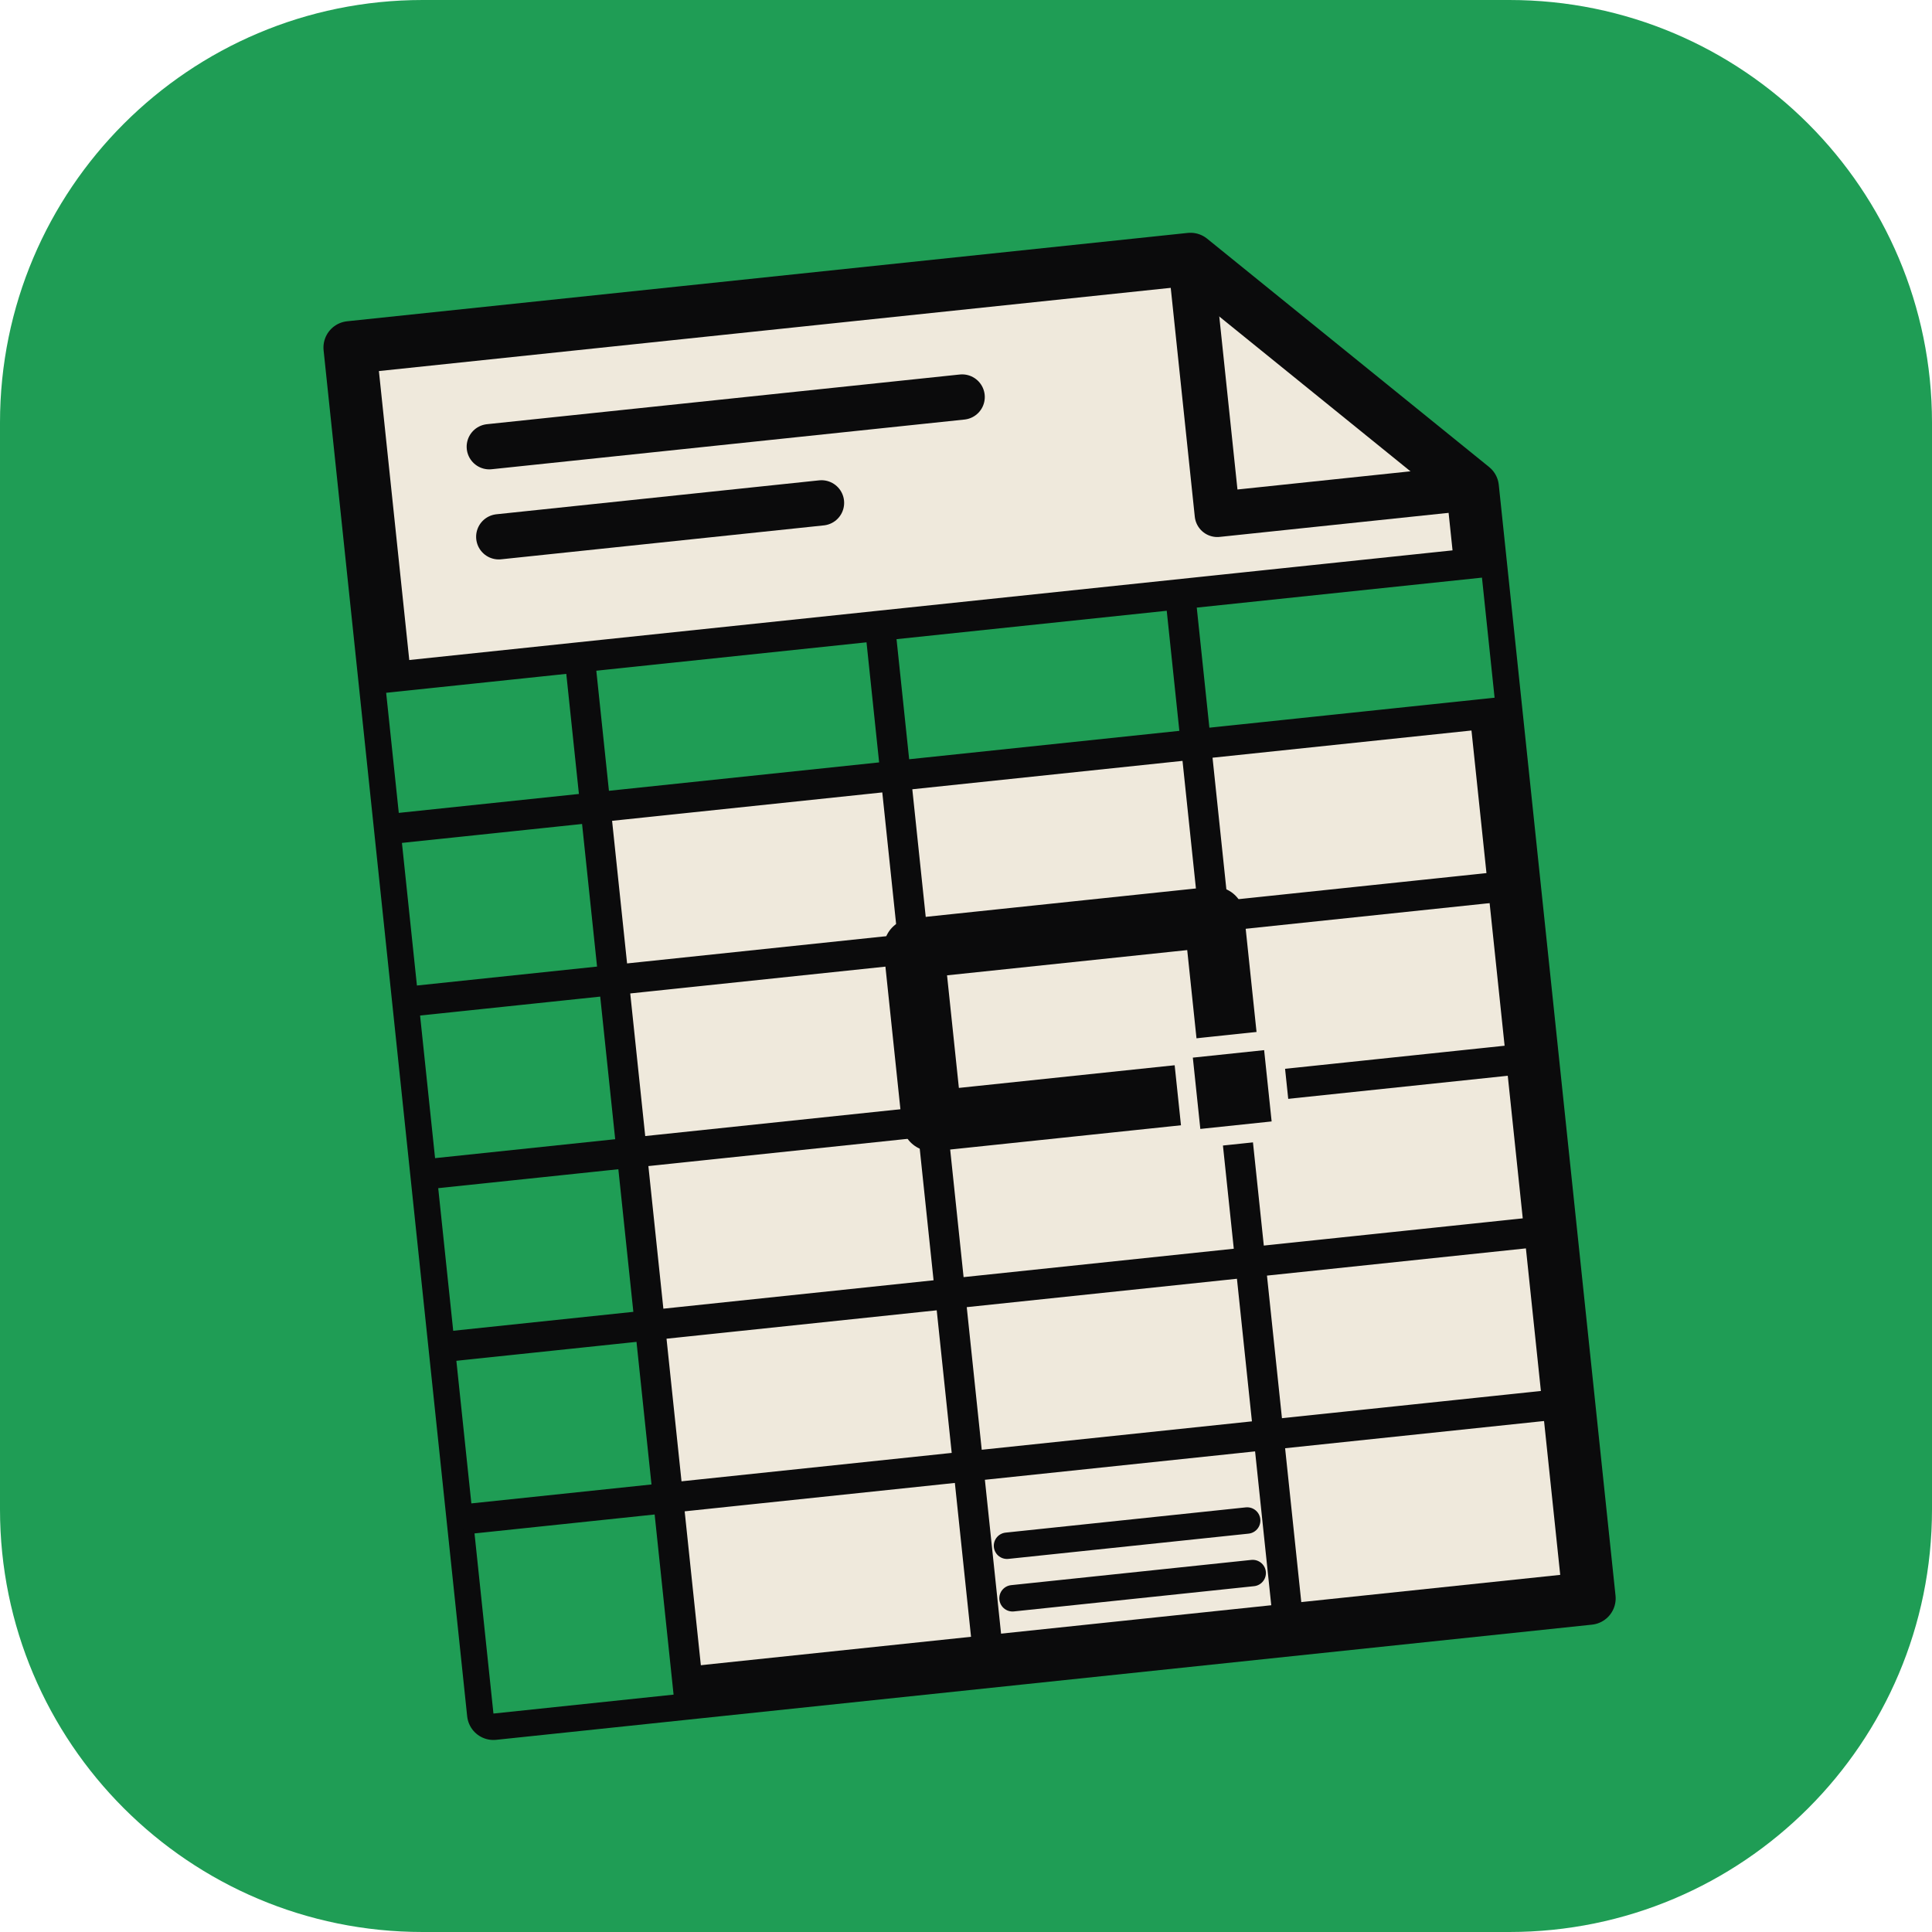
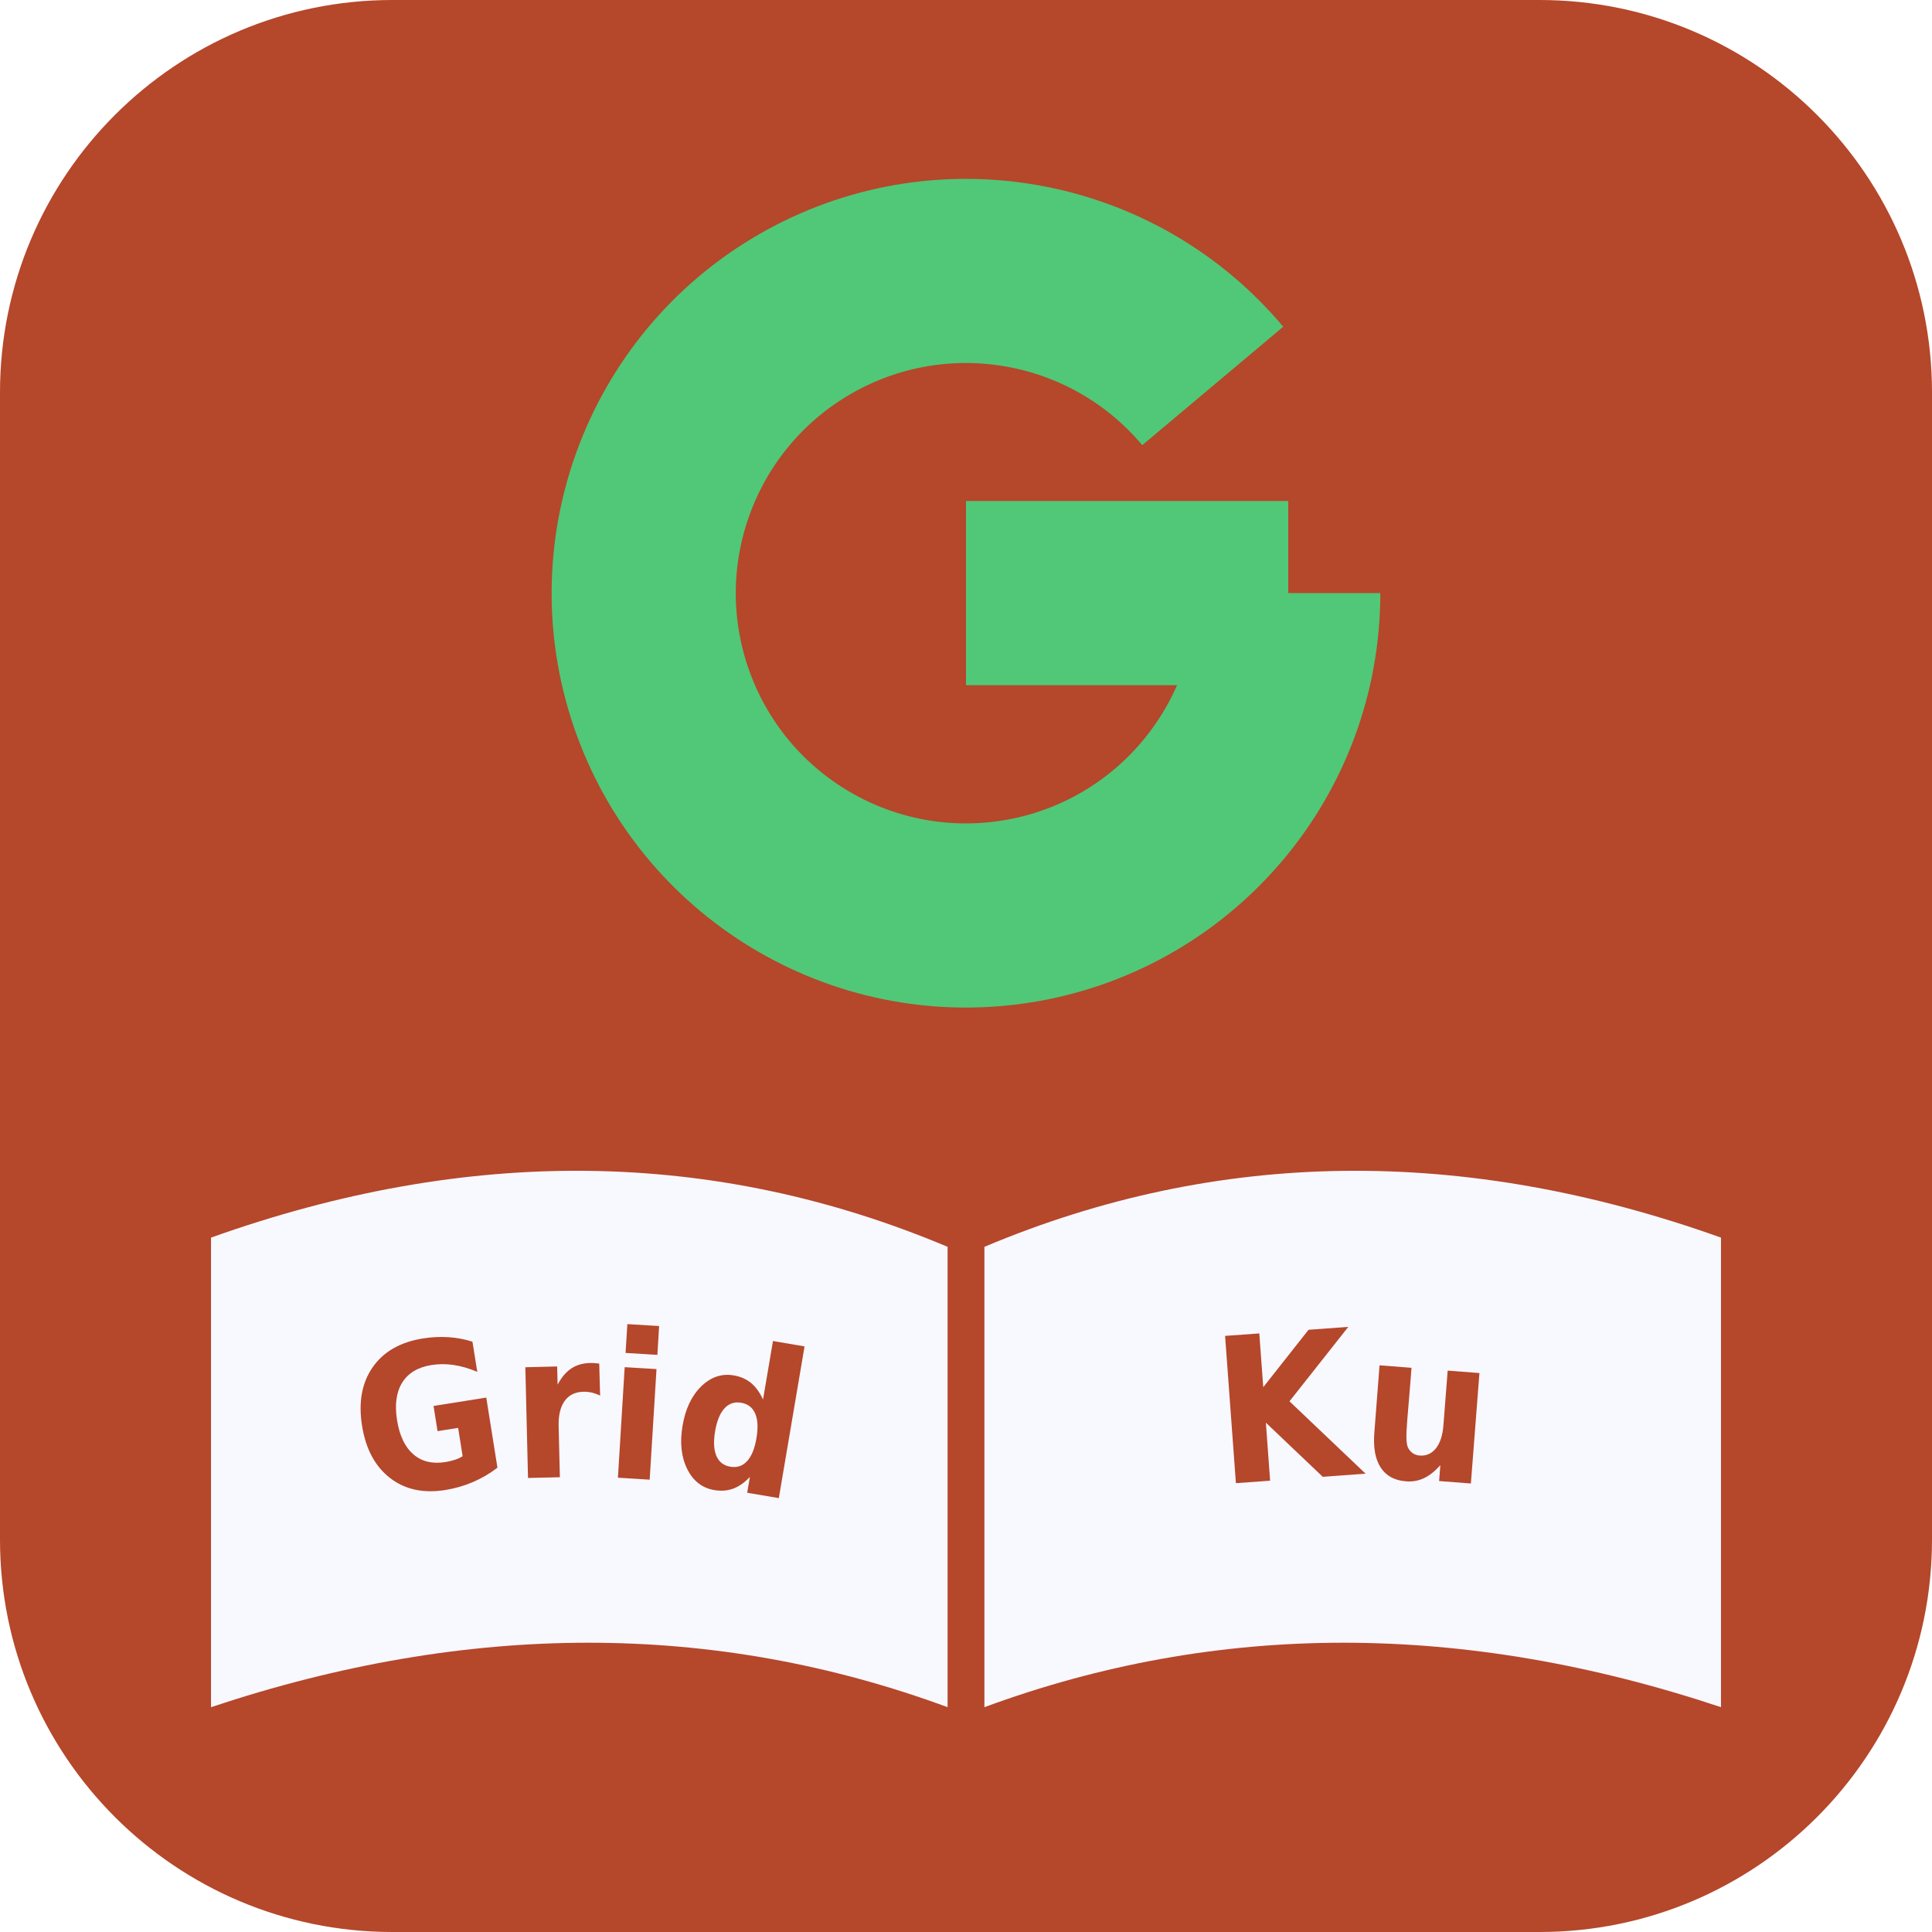
<svg xmlns="http://www.w3.org/2000/svg" viewBox="0 0 512 512" width="512" height="512">
-   <defs>
-     <clipPath id="tile">
-       <rect width="512" height="512" rx="112" />
-     </clipPath>
-   </defs>
-   <g clip-path="url(#tile)">
-     <rect width="512" height="512" fill="#1f9d55" />
-     <g transform="rotate(-6 256 268)" stroke="#0b0b0c" stroke-linejoin="round" stroke-linecap="round">
-       <path d="M112 76 H336 L404 144 V440 H112 Z" fill="#efe9dc" stroke-width="14" />
-       <path d="M336 76 V144 H404" fill="none" stroke-width="12" />
-       <path d="M146 106 H272 M146 130 H232" stroke-width="12" />
-       <path d="M112 164 H404 V204 H164 V440 H112 Z" fill="#1f9d55" stroke="none" />
-       <path d="M112 164 H404 M112 204 H404 M112 250 H404 M112 296 H404 M112 342 H404 M112 388 H404                M164 164 V440 M244 164 V440 M324 164 V440" fill="none" stroke-width="8" />
-       <rect x="244" y="250" width="80" height="46" fill="none" stroke-width="16" />
-       <rect x="312" y="284" width="24" height="24" fill="#0b0b0c" stroke="#efe9dc" stroke-width="5" />
-       <path d="M252 410 H316 M252 424 H316" stroke-width="7" />
+   <rect x="0" y="0" width="512" height="512" rx="104" ry="104" fill="#B5472B" />
+   <g transform="translate(256 256) scale(1.22) translate(-256 -271)">
+     <path d="M309.6 145 A70 70 0 1 0 326 190" fill="none" stroke="#50C878" stroke-width="40" />
+     <rect x="256" y="170" width="70" height="40" fill="#50C878" />
+     <g fill="#F8F8FF">
+       <path d="M92 330 Q176 300 252 332 L252 432 Q176 404 92 432 Z" />
+       <path d="M420 330 Q336 300 260 332 L260 432 Q336 404 420 432 Z" />
+     </g>
+     <g fill="#B5472B">
+       <path d="M154.22 379.98Q151.7 381.9 148.85 383.12Q146.01 384.33 142.87 384.83Q135.74 385.97 130.88 382.21Q126.02 378.44 124.81 370.87Q123.59 363.21 127.13 358.14Q130.66 353.08 138.04 351.9Q140.89 351.45 143.59 351.63Q146.3 351.81 148.79 352.61L149.84 359.16Q147.2 358.04 144.73 357.67Q142.25 357.3 139.88 357.68Q135.49 358.38 133.54 361.48Q131.6 364.59 132.41 369.66Q133.21 374.69 135.94 377.06Q138.66 379.43 142.88 378.76Q144.03 378.58 144.99 378.26Q145.95 377.95 146.66 377.48L145.68 371.33L141.21 372.04L140.34 366.57L151.79 364.75Z M176.52 364.32Q175.59 363.87 174.69 363.66Q173.79 363.46 172.87 363.48Q170.21 363.55 168.82 365.48Q167.42 367.42 167.51 370.96L167.78 382.05L160.86 382.21L160.28 358.16L167.19 357.99L167.29 361.94Q168.56 359.55 170.27 358.42Q171.97 357.29 174.4 357.23Q174.74 357.23 175.15 357.25Q175.56 357.27 176.33 357.36Z M181.86 358.14 188.77 358.56 187.29 382.58 180.39 382.15ZM182.44 348.79 189.34 349.21 188.96 355.47 182.05 355.05Z M211.91 365.17 214.07 352.46 220.93 353.63 215.34 386.59 208.47 385.42 209.06 381.99Q207.28 383.85 205.42 384.53Q203.56 385.22 201.32 384.84Q197.38 384.17 195.44 380.26Q193.5 376.34 194.43 370.86Q195.36 365.37 198.48 362.32Q201.61 359.26 205.55 359.93Q207.77 360.31 209.31 361.58Q210.85 362.86 211.91 365.17ZM204.79 379.76Q207 380.14 208.45 378.55Q209.91 376.97 210.48 373.58Q211.06 370.19 210.21 368.22Q209.36 366.24 207.15 365.87Q204.99 365.5 203.54 367.08Q202.08 368.67 201.5 372.06Q200.93 375.45 201.78 377.42Q202.63 379.4 204.79 379.76Z" />
+       <path d="M312.28 351.35 319.71 350.81 320.57 362.49 330.41 350.02 339.04 349.39 326.27 365.56 342.8 381.28 333.5 381.96 321.14 370.2 322.06 382.8 314.63 383.34Z M344.7 372.39 345.83 357.74 352.77 358.28 352.59 360.68Q352.43 362.63 352.19 365.57Q351.94 368.51 351.86 369.5Q351.63 372.39 351.67 373.68Q351.72 374.96 351.99 375.56Q352.36 376.35 353.02 376.81Q353.67 377.27 354.55 377.34Q356.71 377.5 358.09 375.76Q359.46 374.01 359.71 370.73L360.63 358.89L367.53 359.42L365.67 383.41L358.77 382.88L359.04 379.41Q357.31 381.39 355.49 382.25Q353.67 383.11 351.57 382.94Q347.84 382.65 346.08 379.95Q344.32 377.25 344.7 372.39Z" />
    </g>
  </g>
</svg>
